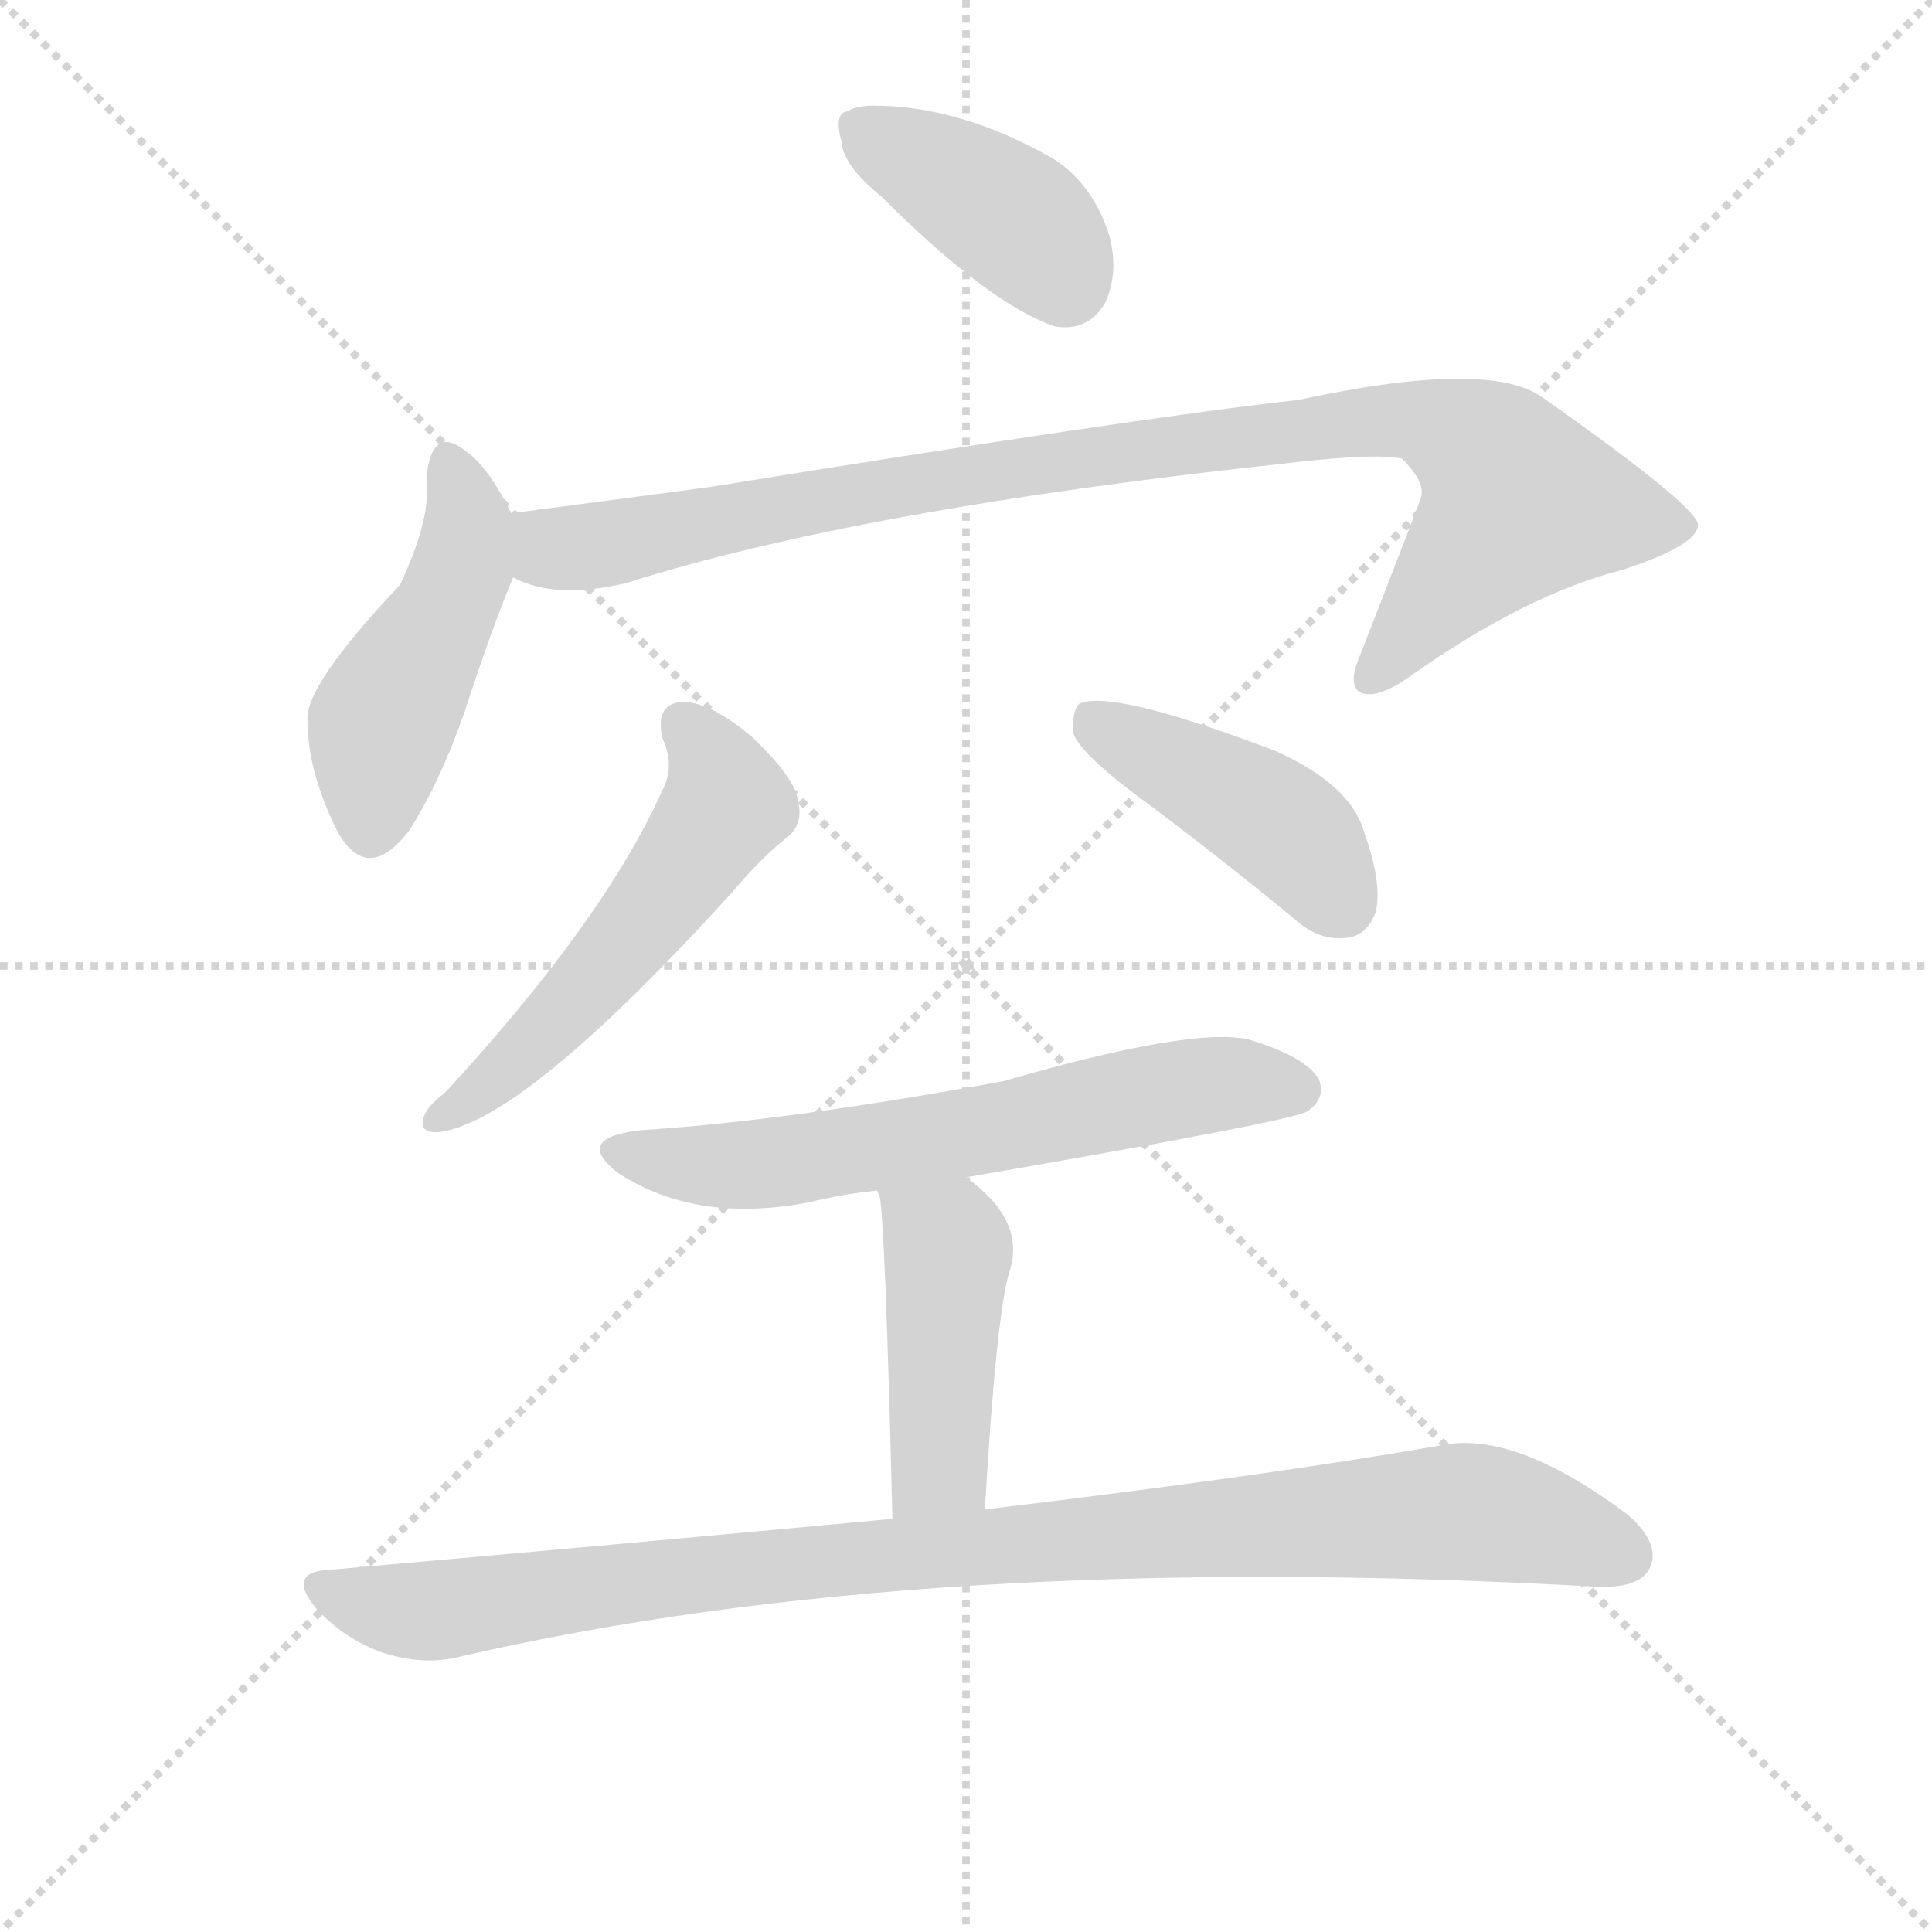
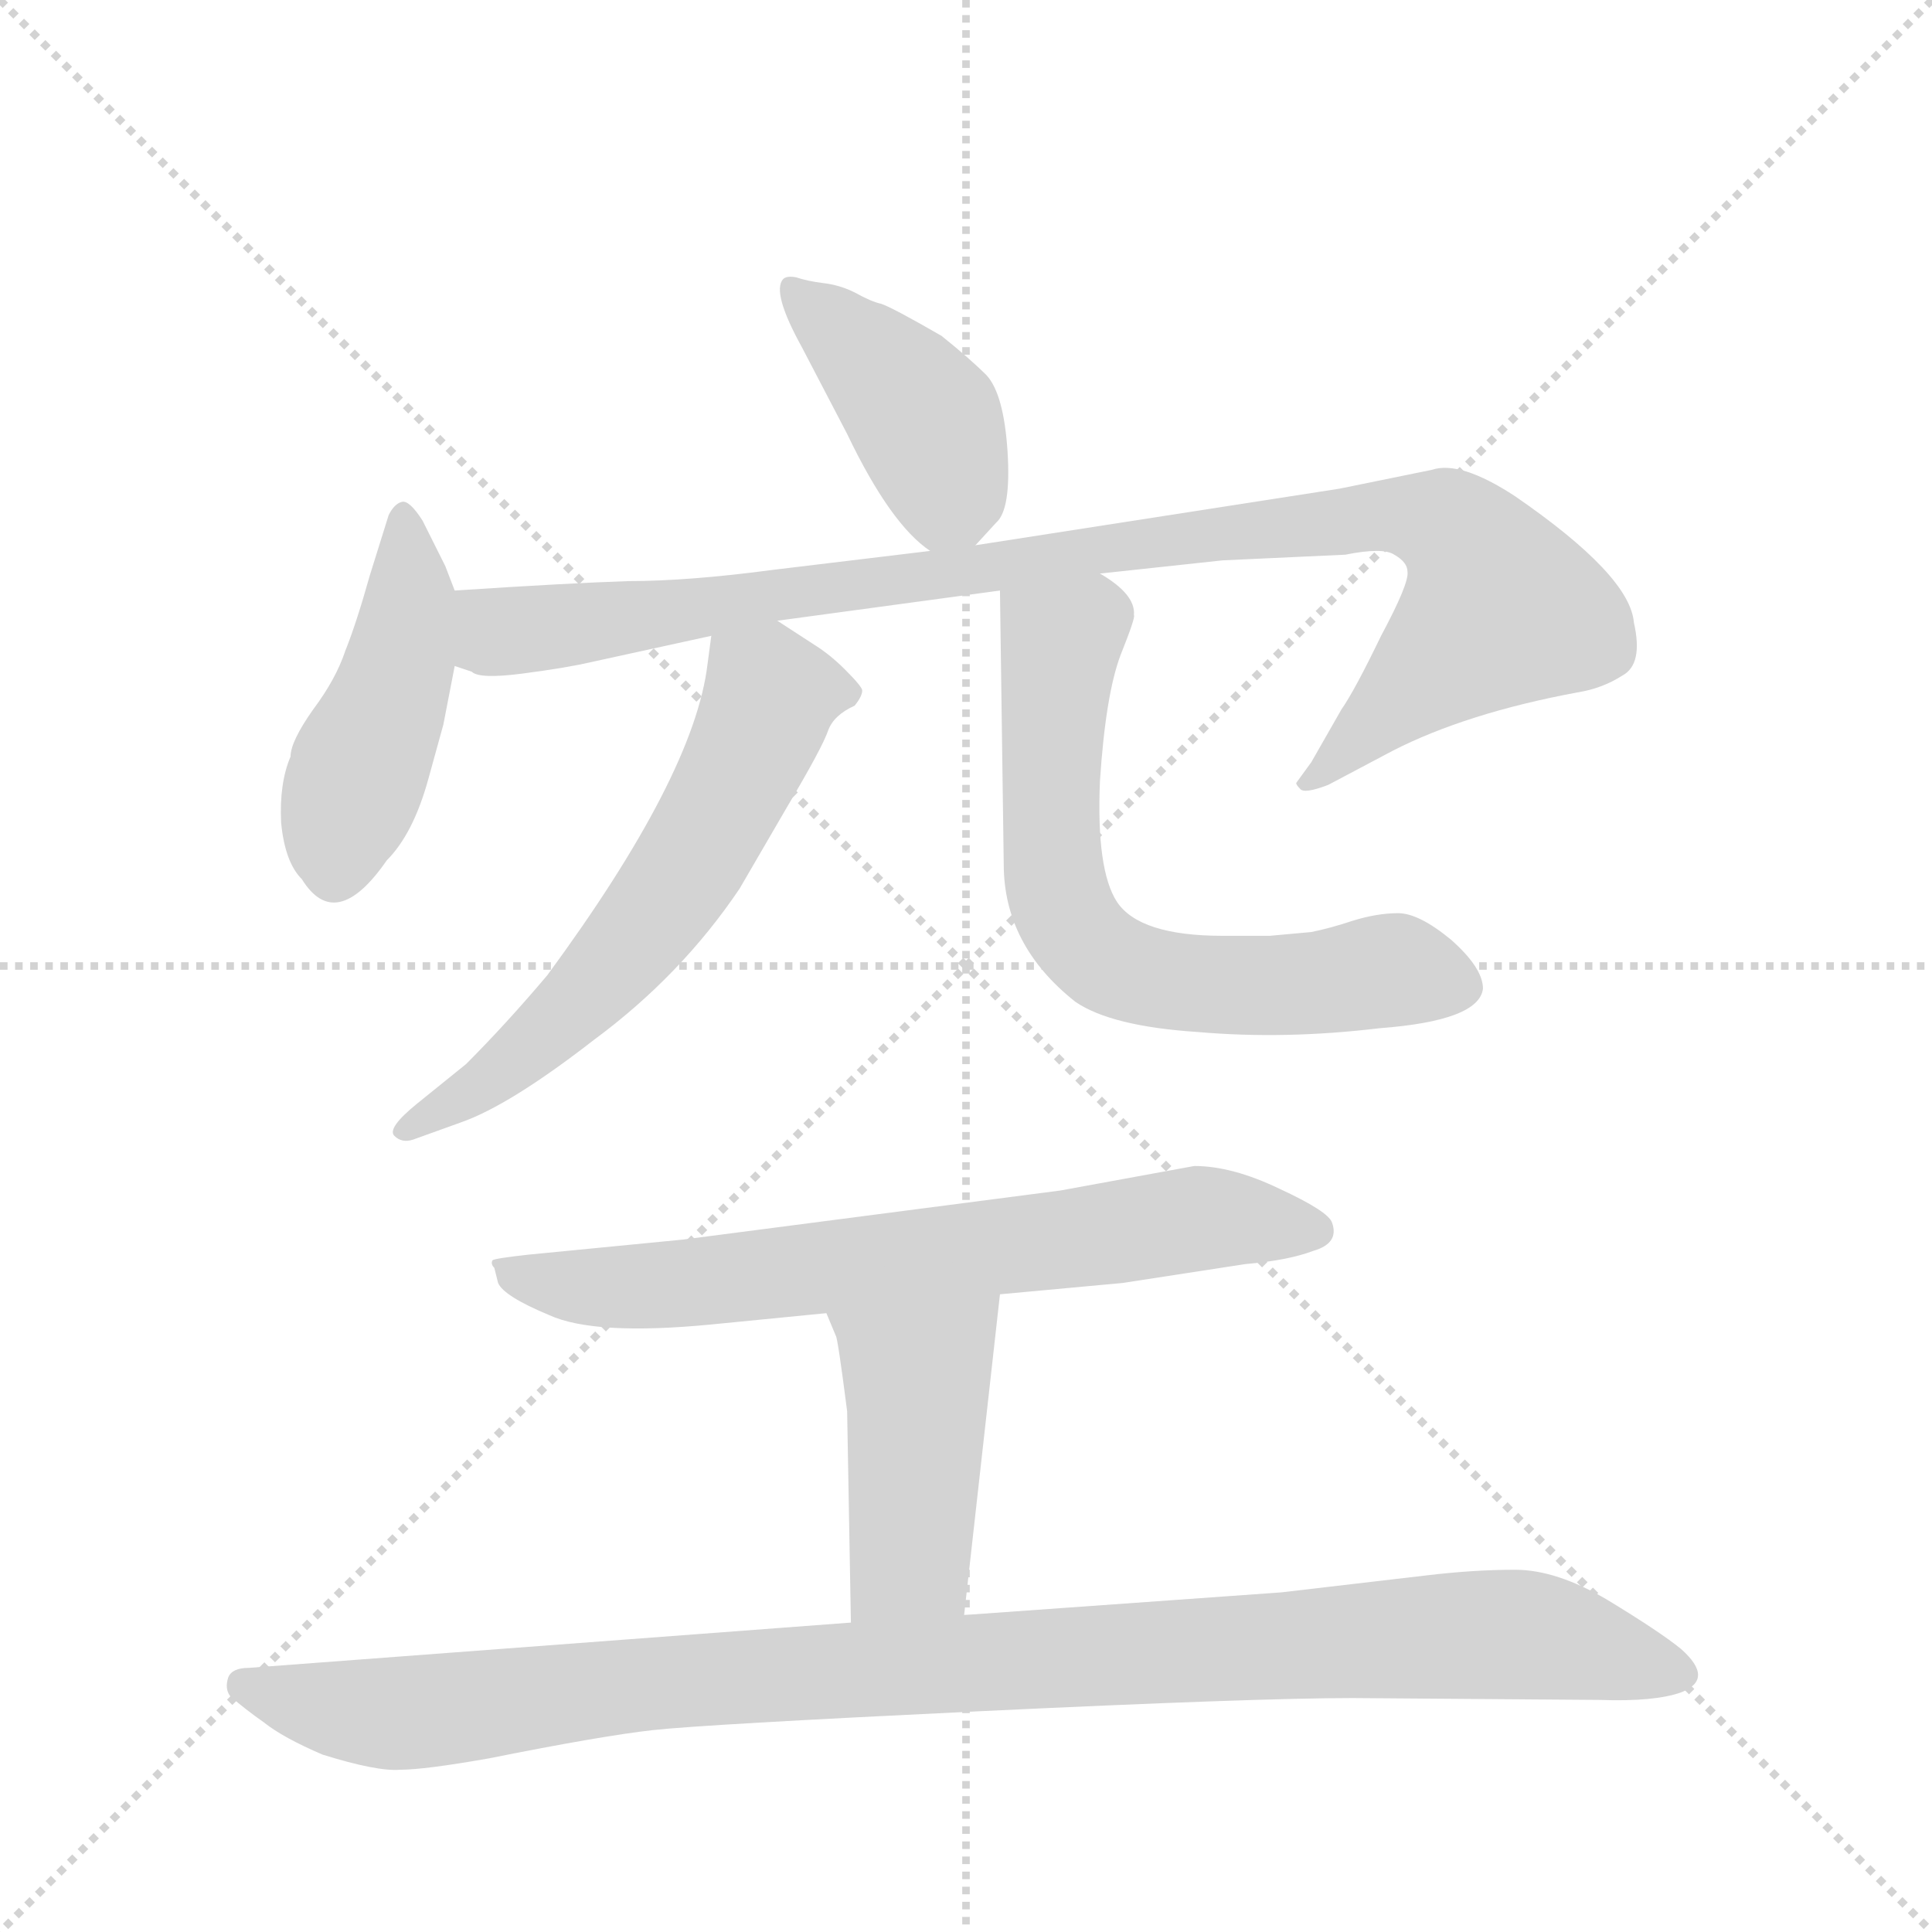
<svg xmlns="http://www.w3.org/2000/svg" version="1.1" viewBox="0 0 1024 1024">
  <g stroke="lightgray" stroke-dasharray="1,1" stroke-width="1" transform="scale(4, 4)">
    <line x1="0" y1="0" x2="256" y2="256" />
    <line x1="256" y1="0" x2="0" y2="256" />
    <line x1="128" y1="0" x2="128" y2="256" />
    <line x1="0" y1="128" x2="256" y2="128" />
  </g>
-   <g transform="scale(1, -1) translate(0, -900)">
+   <g transform="scale(1, -1) translate(0, -860)">
    <style type="text/css">
      
        @keyframes keyframes0 {
          from {
            stroke: blue;
-             stroke-dashoffset: 395;
-             stroke-width: 128;
-           }
-           56% {
+             stroke-dashoffset: 414;
+             stroke-width: 128;
+           }
+           57% {
            animation-timing-function: step-end;
            stroke: blue;
            stroke-dashoffset: 0;
            stroke-width: 128;
          }
          to {
            stroke: black;
            stroke-width: 1024;
          }
        }
        #make-me-a-hanzi-animation-0 {
-           animation: keyframes0 0.571s both;
+           animation: keyframes0 0.587s both;
          animation-delay: 0s;
          animation-timing-function: linear;
        }
      
        @keyframes keyframes1 {
          from {
            stroke: blue;
-             stroke-dashoffset: 459;
-             stroke-width: 128;
-           }
-           60% {
+             stroke-dashoffset: 448;
+             stroke-width: 128;
+           }
+           59% {
            animation-timing-function: step-end;
            stroke: blue;
            stroke-dashoffset: 0;
            stroke-width: 128;
          }
          to {
            stroke: black;
            stroke-width: 1024;
          }
        }
        #make-me-a-hanzi-animation-1 {
-           animation: keyframes1 0.624s both;
-           animation-delay: 0.571s;
+           animation: keyframes1 0.615s both;
+           animation-delay: 0.587s;
          animation-timing-function: linear;
        }
      
        @keyframes keyframes2 {
          from {
            stroke: blue;
-             stroke-dashoffset: 934;
-             stroke-width: 128;
-           }
-           75% {
+             stroke-dashoffset: 971;
+             stroke-width: 128;
+           }
+           76% {
            animation-timing-function: step-end;
            stroke: blue;
            stroke-dashoffset: 0;
            stroke-width: 128;
          }
          to {
            stroke: black;
            stroke-width: 1024;
          }
        }
        #make-me-a-hanzi-animation-2 {
-           animation: keyframes2 1.01s both;
-           animation-delay: 1.195s;
+           animation: keyframes2 1.04s both;
+           animation-delay: 1.201s;
          animation-timing-function: linear;
        }
      
        @keyframes keyframes3 {
          from {
            stroke: blue;
-             stroke-dashoffset: 531;
-             stroke-width: 128;
-           }
-           63% {
+             stroke-dashoffset: 602;
+             stroke-width: 128;
+           }
+           66% {
            animation-timing-function: step-end;
            stroke: blue;
            stroke-dashoffset: 0;
            stroke-width: 128;
          }
          to {
            stroke: black;
            stroke-width: 1024;
          }
        }
        #make-me-a-hanzi-animation-3 {
-           animation: keyframes3 0.682s both;
-           animation-delay: 2.205s;
+           animation: keyframes3 0.74s both;
+           animation-delay: 2.242s;
          animation-timing-function: linear;
        }
      
        @keyframes keyframes4 {
          from {
            stroke: blue;
-             stroke-dashoffset: 426;
-             stroke-width: 128;
-           }
-           58% {
+             stroke-dashoffset: 655;
+             stroke-width: 128;
+           }
+           68% {
            animation-timing-function: step-end;
            stroke: blue;
            stroke-dashoffset: 0;
            stroke-width: 128;
          }
          to {
            stroke: black;
            stroke-width: 1024;
          }
        }
        #make-me-a-hanzi-animation-4 {
-           animation: keyframes4 0.597s both;
-           animation-delay: 2.887s;
+           animation: keyframes4 0.783s both;
+           animation-delay: 2.982s;
          animation-timing-function: linear;
        }
      
        @keyframes keyframes5 {
          from {
            stroke: blue;
-             stroke-dashoffset: 617;
-             stroke-width: 128;
-           }
-           67% {
+             stroke-dashoffset: 693;
+             stroke-width: 128;
+           }
+           69% {
            animation-timing-function: step-end;
            stroke: blue;
            stroke-dashoffset: 0;
            stroke-width: 128;
          }
          to {
            stroke: black;
            stroke-width: 1024;
          }
        }
        #make-me-a-hanzi-animation-5 {
-           animation: keyframes5 0.752s both;
-           animation-delay: 3.484s;
+           animation: keyframes5 0.814s both;
+           animation-delay: 3.765s;
          animation-timing-function: linear;
        }
      
        @keyframes keyframes6 {
          from {
            stroke: blue;
-             stroke-dashoffset: 436;
+             stroke-dashoffset: 441;
            stroke-width: 128;
          }
          59% {
            animation-timing-function: step-end;
            stroke: blue;
            stroke-dashoffset: 0;
            stroke-width: 128;
          }
          to {
            stroke: black;
            stroke-width: 1024;
          }
        }
        #make-me-a-hanzi-animation-6 {
-           animation: keyframes6 0.605s both;
-           animation-delay: 4.236s;
+           animation: keyframes6 0.609s both;
+           animation-delay: 4.579s;
          animation-timing-function: linear;
        }
      
        @keyframes keyframes7 {
          from {
            stroke: blue;
-             stroke-dashoffset: 953;
-             stroke-width: 128;
-           }
-           76% {
+             stroke-dashoffset: 1019;
+             stroke-width: 128;
+           }
+           77% {
            animation-timing-function: step-end;
            stroke: blue;
            stroke-dashoffset: 0;
            stroke-width: 128;
          }
          to {
            stroke: black;
            stroke-width: 1024;
          }
        }
        #make-me-a-hanzi-animation-7 {
-           animation: keyframes7 1.026s both;
-           animation-delay: 4.841s;
+           animation: keyframes7 1.079s both;
+           animation-delay: 5.188s;
          animation-timing-function: linear;
        }
      
    </style>
-     <path d="M 467 796 Q 524 739 559 727 Q 577 724 586 740 Q 593 756 588 775 Q 579 803 558 816 Q 509 844 463 844 Q 454 844 449 841 Q 442 840 446 825 Q 447 812 467 796 Z" fill="lightgray" />
-     <path d="M 271 628 Q 259 652 248 660 Q 229 676 226 647 Q 229 626 212 590 Q 161 536 163 518 Q 163 491 179 459 Q 195 431 217 460 Q 233 485 246 522 Q 261 568 272 594 C 279 612 279 612 271 628 Z" fill="lightgray" />
-     <path d="M 272 594 Q 294 582 332 591 Q 455 630 678 654 Q 727 660 743 657 Q 756 644 753 636 Q 753 635 721 553 Q 714 537 721 533 Q 730 529 748 542 Q 809 585 860 598 Q 900 611 900 622 Q 899 632 818 689 Q 790 710 688 688 Q 606 679 377 642 Q 325 635 271 628 C 241 624 243 603 272 594 Z" fill="lightgray" />
-     <path d="M 351 509 Q 358 494 351 481 Q 320 412 236 321 Q 227 314 225 309 Q 221 299 233 300 Q 278 306 388 427 Q 404 446 417 456 Q 426 463 423 475 Q 422 487 399 509 Q 378 527 363 528 Q 347 528 351 509 Z" fill="lightgray" />
-     <path d="M 599 481 Q 641 450 686 413 Q 699 401 714 403 Q 724 404 729 416 Q 733 431 723 459 Q 716 484 676 502 Q 589 535 572 527 Q 568 523 569 511 Q 573 501 599 481 Z" fill="lightgray" />
-     <path d="M 512 276 Q 686 306 693 311 Q 703 318 699 328 Q 692 340 662 349 Q 632 356 532 327 Q 418 306 340 301 Q 303 297 328 278 Q 370 251 430 263 Q 446 267 465 269 L 512 276 Z" fill="lightgray" />
-     <path d="M 522 100 Q 528 203 535 226 Q 544 253 512 276 C 488 294 457 298 465 269 Q 465 268 466 267 Q 469 258 473 95 C 474 65 520 70 522 100 Z" fill="lightgray" />
-     <path d="M 473 95 Q 334 82 175 68 Q 151 67 168 47 Q 183 31 203 24 Q 225 17 244 22 Q 491 79 846 59 Q 868 58 874 68 Q 881 81 863 97 Q 803 142 764 134 Q 673 118 522 100 L 473 95 Z" fill="lightgray" />
+     <path d="M 517 571 L 528 583 Q 536 590 534 621 Q 532 651 523 661 Q 514 670 499 682 Q 473 697 467 699 Q 462 700 453 705 Q 445 709 436 710 Q 428 711 422 713 Q 417 714 415 712 Q 409 705 425 676 L 449 630 Q 472 582 493 568 C 506 558 506 558 517 571 Z" fill="lightgray" />
+     <path d="M 241 547 L 236 560 L 224 584 Q 217 595 213 594 Q 209 593 206 587 L 196 555 Q 189 530 183 515 Q 178 500 166 484 Q 154 467 154 459 Q 148 445 149 424 Q 151 403 160 394 Q 178 365 205 404 Q 219 418 227 447 L 235 476 L 241 507 L 241 547 Z" fill="lightgray" />
+     <path d="M 241 507 L 250 504 Q 254 500 277 503 Q 300 506 313 509 L 377 523 L 412 531 L 530 547 L 583 556 L 648 563 L 713 566 Q 733 570 739 566 Q 746 562 746 557 Q 747 551 732 523 Q 718 494 711 484 L 695 456 L 687 445 Q 687 444 689 442 Q 691 439 704 444 L 738 462 Q 777 482 836 493 Q 849 495 860 502 Q 871 508 866 530 Q 864 555 803 597 Q 774 616 759 611 L 710 601 L 517 571 L 493 568 L 410 558 Q 365 552 333 552 Q 302 551 241 547 C 211 545 212 514 241 507 Z" fill="lightgray" />
+     <path d="M 377 523 L 375 508 Q 368 449 290 343 Q 268 317 247 296 L 221 275 Q 205 262 209 258 Q 213 254 219 256 L 244 265 Q 270 274 315 309 Q 361 343 392 389 L 417 432 Q 436 464 439 473 Q 442 481 453 486 Q 457 491 457 494 Q 457 496 448 505 Q 440 513 432 518 L 412 531 C 387 547 381 551 377 523 Z" fill="lightgray" />
+     <path d="M 530 547 L 532 402 Q 532 359 570 329 Q 589 316 635 313 Q 681 309 731 315 Q 784 319 786 336 Q 786 347 769 362 Q 752 376 741 376 Q 730 376 717 372 Q 705 368 695 366 L 673 364 L 648 364 Q 604 364 592 382 Q 581 399 583 446 Q 586 492 594 513 Q 602 533 601 534 Q 602 545 583 556 C 559 574 530 577 530 547 Z" fill="lightgray" />
+     <path d="M 633 242 L 562 229 L 362 203 L 280 195 Q 262 193 261 192 Q 260 190 262 188 L 264 180 Q 267 173 291 163 Q 315 152 377 158 L 438 164 L 530 174 L 595 180 L 660 190 Q 683 192 696 197 Q 710 201 706 212 Q 704 218 678 230 Q 653 242 633 242 Z" fill="lightgray" />
+     <path d="M 438 164 L 443 152 Q 444 151 449 112 L 451 0 C 452 -30 508 -26 511 4 L 530 174 C 533 204 426 192 438 164 Z" fill="lightgray" />
+     <path d="M 451 0 L 132 -24 Q 123 -24 121 -29 Q 119 -35 122 -39 Q 130 -46 140 -53 Q 150 -61 171 -70 Q 200 -79 212 -78 Q 225 -78 259 -72 Q 319 -60 346 -57 Q 373 -54 519 -47 Q 666 -40 717 -40 L 848 -41 Q 877 -42 891 -37 Q 909 -30 891 -14 Q 880 -5 852 12 Q 825 28 803 28 Q 781 28 756 25 L 679 16 L 511 4 L 451 0 Z" fill="lightgray" />
    <clipPath id="make-me-a-hanzi-clip-0">
-       <path d="M 467 796 Q 524 739 559 727 Q 577 724 586 740 Q 593 756 588 775 Q 579 803 558 816 Q 509 844 463 844 Q 454 844 449 841 Q 442 840 446 825 Q 447 812 467 796 Z" />
-     </clipPath>
-     <path clip-path="url(#make-me-a-hanzi-clip-0)" d="M 454 832 L 536 785 L 564 750" fill="none" id="make-me-a-hanzi-animation-0" stroke-dasharray="267 534" stroke-linecap="round" />
+       <path d="M 517 571 L 528 583 Q 536 590 534 621 Q 532 651 523 661 Q 514 670 499 682 Q 473 697 467 699 Q 462 700 453 705 Q 445 709 436 710 Q 428 711 422 713 Q 417 714 415 712 Q 409 705 425 676 L 449 630 Q 472 582 493 568 C 506 558 506 558 517 571 Z" />
+     </clipPath>
+     <path clip-path="url(#make-me-a-hanzi-clip-0)" d="M 419 707 L 492 635 L 502 599 L 497 582" fill="none" id="make-me-a-hanzi-animation-0" stroke-dasharray="286 572" stroke-linecap="round" />
    <clipPath id="make-me-a-hanzi-clip-1">
-       <path d="M 271 628 Q 259 652 248 660 Q 229 676 226 647 Q 229 626 212 590 Q 161 536 163 518 Q 163 491 179 459 Q 195 431 217 460 Q 233 485 246 522 Q 261 568 272 594 C 279 612 279 612 271 628 Z" />
-     </clipPath>
-     <path clip-path="url(#make-me-a-hanzi-clip-1)" d="M 237 653 L 248 622 L 245 598 L 204 520 L 196 463" fill="none" id="make-me-a-hanzi-animation-1" stroke-dasharray="331 662" stroke-linecap="round" />
+       <path d="M 241 547 L 236 560 L 224 584 Q 217 595 213 594 Q 209 593 206 587 L 196 555 Q 189 530 183 515 Q 178 500 166 484 Q 154 467 154 459 Q 148 445 149 424 Q 151 403 160 394 Q 178 365 205 404 Q 219 418 227 447 L 235 476 L 241 507 L 241 547 Z" />
+     </clipPath>
+     <path clip-path="url(#make-me-a-hanzi-clip-1)" d="M 215 585 L 218 545 L 211 505 L 179 421 L 177 400" fill="none" id="make-me-a-hanzi-animation-1" stroke-dasharray="320 640" stroke-linecap="round" />
    <clipPath id="make-me-a-hanzi-clip-2">
-       <path d="M 272 594 Q 294 582 332 591 Q 455 630 678 654 Q 727 660 743 657 Q 756 644 753 636 Q 753 635 721 553 Q 714 537 721 533 Q 730 529 748 542 Q 809 585 860 598 Q 900 611 900 622 Q 899 632 818 689 Q 790 710 688 688 Q 606 679 377 642 Q 325 635 271 628 C 241 624 243 603 272 594 Z" />
-     </clipPath>
-     <path clip-path="url(#make-me-a-hanzi-clip-2)" d="M 280 623 L 293 609 L 305 609 L 579 659 L 722 677 L 758 676 L 789 659 L 805 634 L 726 540" fill="none" id="make-me-a-hanzi-animation-2" stroke-dasharray="806 1612" stroke-linecap="round" />
+       <path d="M 241 507 L 250 504 Q 254 500 277 503 Q 300 506 313 509 L 377 523 L 412 531 L 530 547 L 583 556 L 648 563 L 713 566 Q 733 570 739 566 Q 746 562 746 557 Q 747 551 732 523 Q 718 494 711 484 L 695 456 L 687 445 Q 687 444 689 442 Q 691 439 704 444 L 738 462 Q 777 482 836 493 Q 849 495 860 502 Q 871 508 866 530 Q 864 555 803 597 Q 774 616 759 611 L 710 601 L 517 571 L 493 568 L 410 558 Q 365 552 333 552 Q 302 551 241 547 C 211 545 212 514 241 507 Z" />
+     </clipPath>
+     <path clip-path="url(#make-me-a-hanzi-clip-2)" d="M 251 540 L 261 527 L 281 526 L 645 578 L 732 587 L 768 580 L 778 573 L 796 538 L 695 448" fill="none" id="make-me-a-hanzi-animation-2" stroke-dasharray="843 1686" stroke-linecap="round" />
    <clipPath id="make-me-a-hanzi-clip-3">
-       <path d="M 351 509 Q 358 494 351 481 Q 320 412 236 321 Q 227 314 225 309 Q 221 299 233 300 Q 278 306 388 427 Q 404 446 417 456 Q 426 463 423 475 Q 422 487 399 509 Q 378 527 363 528 Q 347 528 351 509 Z" />
-     </clipPath>
-     <path clip-path="url(#make-me-a-hanzi-clip-3)" d="M 362 515 L 379 496 L 385 474 L 307 371 L 233 308" fill="none" id="make-me-a-hanzi-animation-3" stroke-dasharray="403 806" stroke-linecap="round" />
+       <path d="M 377 523 L 375 508 Q 368 449 290 343 Q 268 317 247 296 L 221 275 Q 205 262 209 258 Q 213 254 219 256 L 244 265 Q 270 274 315 309 Q 361 343 392 389 L 417 432 Q 436 464 439 473 Q 442 481 453 486 Q 457 491 457 494 Q 457 496 448 505 Q 440 513 432 518 L 412 531 C 387 547 381 551 377 523 Z" />
+     </clipPath>
+     <path clip-path="url(#make-me-a-hanzi-clip-3)" d="M 446 494 L 408 491 L 370 409 L 338 364 L 284 307 L 215 260" fill="none" id="make-me-a-hanzi-animation-3" stroke-dasharray="474 948" stroke-linecap="round" />
    <clipPath id="make-me-a-hanzi-clip-4">
-       <path d="M 599 481 Q 641 450 686 413 Q 699 401 714 403 Q 724 404 729 416 Q 733 431 723 459 Q 716 484 676 502 Q 589 535 572 527 Q 568 523 569 511 Q 573 501 599 481 Z" />
-     </clipPath>
-     <path clip-path="url(#make-me-a-hanzi-clip-4)" d="M 577 521 L 681 461 L 711 421" fill="none" id="make-me-a-hanzi-animation-4" stroke-dasharray="298 596" stroke-linecap="round" />
+       <path d="M 530 547 L 532 402 Q 532 359 570 329 Q 589 316 635 313 Q 681 309 731 315 Q 784 319 786 336 Q 786 347 769 362 Q 752 376 741 376 Q 730 376 717 372 Q 705 368 695 366 L 673 364 L 648 364 Q 604 364 592 382 Q 581 399 583 446 Q 586 492 594 513 Q 602 533 601 534 Q 602 545 583 556 C 559 574 530 577 530 547 Z" />
+     </clipPath>
+     <path clip-path="url(#make-me-a-hanzi-clip-4)" d="M 538 540 L 562 518 L 557 410 L 567 370 L 582 354 L 629 339 L 669 337 L 746 345 L 773 338" fill="none" id="make-me-a-hanzi-animation-4" stroke-dasharray="527 1054" stroke-linecap="round" />
    <clipPath id="make-me-a-hanzi-clip-5">
-       <path d="M 512 276 Q 686 306 693 311 Q 703 318 699 328 Q 692 340 662 349 Q 632 356 532 327 Q 418 306 340 301 Q 303 297 328 278 Q 370 251 430 263 Q 446 267 465 269 L 512 276 Z" />
-     </clipPath>
-     <path clip-path="url(#make-me-a-hanzi-clip-5)" d="M 332 291 L 365 282 L 401 283 L 522 299 L 619 322 L 664 327 L 687 323" fill="none" id="make-me-a-hanzi-animation-5" stroke-dasharray="489 978" stroke-linecap="round" />
+       <path d="M 633 242 L 562 229 L 362 203 L 280 195 Q 262 193 261 192 Q 260 190 262 188 L 264 180 Q 267 173 291 163 Q 315 152 377 158 L 438 164 L 530 174 L 595 180 L 660 190 Q 683 192 696 197 Q 710 201 706 212 Q 704 218 678 230 Q 653 242 633 242 Z" />
+     </clipPath>
+     <path clip-path="url(#make-me-a-hanzi-clip-5)" d="M 264 191 L 288 180 L 348 178 L 631 214 L 696 208" fill="none" id="make-me-a-hanzi-animation-5" stroke-dasharray="565 1130" stroke-linecap="round" />
    <clipPath id="make-me-a-hanzi-clip-6">
-       <path d="M 522 100 Q 528 203 535 226 Q 544 253 512 276 C 488 294 457 298 465 269 Q 465 268 466 267 Q 469 258 473 95 C 474 65 520 70 522 100 Z" />
-     </clipPath>
-     <path clip-path="url(#make-me-a-hanzi-clip-6)" d="M 474 267 L 502 240 L 498 123 L 478 109" fill="none" id="make-me-a-hanzi-animation-6" stroke-dasharray="308 616" stroke-linecap="round" />
+       <path d="M 438 164 L 443 152 Q 444 151 449 112 L 451 0 C 452 -30 508 -26 511 4 L 530 174 C 533 204 426 192 438 164 Z" />
+     </clipPath>
+     <path clip-path="url(#make-me-a-hanzi-clip-6)" d="M 523 167 L 485 128 L 482 34 L 458 7" fill="none" id="make-me-a-hanzi-animation-6" stroke-dasharray="313 626" stroke-linecap="round" />
    <clipPath id="make-me-a-hanzi-clip-7">
-       <path d="M 473 95 Q 334 82 175 68 Q 151 67 168 47 Q 183 31 203 24 Q 225 17 244 22 Q 491 79 846 59 Q 868 58 874 68 Q 881 81 863 97 Q 803 142 764 134 Q 673 118 522 100 L 473 95 Z" />
-     </clipPath>
-     <path clip-path="url(#make-me-a-hanzi-clip-7)" d="M 171 58 L 225 46 L 453 75 L 774 99 L 809 94 L 861 76" fill="none" id="make-me-a-hanzi-animation-7" stroke-dasharray="825 1650" stroke-linecap="round" />
+       <path d="M 451 0 L 132 -24 Q 123 -24 121 -29 Q 119 -35 122 -39 Q 130 -46 140 -53 Q 150 -61 171 -70 Q 200 -79 212 -78 Q 225 -78 259 -72 Q 319 -60 346 -57 Q 373 -54 519 -47 Q 666 -40 717 -40 L 848 -41 Q 877 -42 891 -37 Q 909 -30 891 -14 Q 880 -5 852 12 Q 825 28 803 28 Q 781 28 756 25 L 679 16 L 511 4 L 451 0 Z" />
+     </clipPath>
+     <path clip-path="url(#make-me-a-hanzi-clip-7)" d="M 130 -33 L 174 -45 L 216 -48 L 381 -29 L 796 -6 L 888 -25" fill="none" id="make-me-a-hanzi-animation-7" stroke-dasharray="891 1782" stroke-linecap="round" />
  </g>
</svg>
